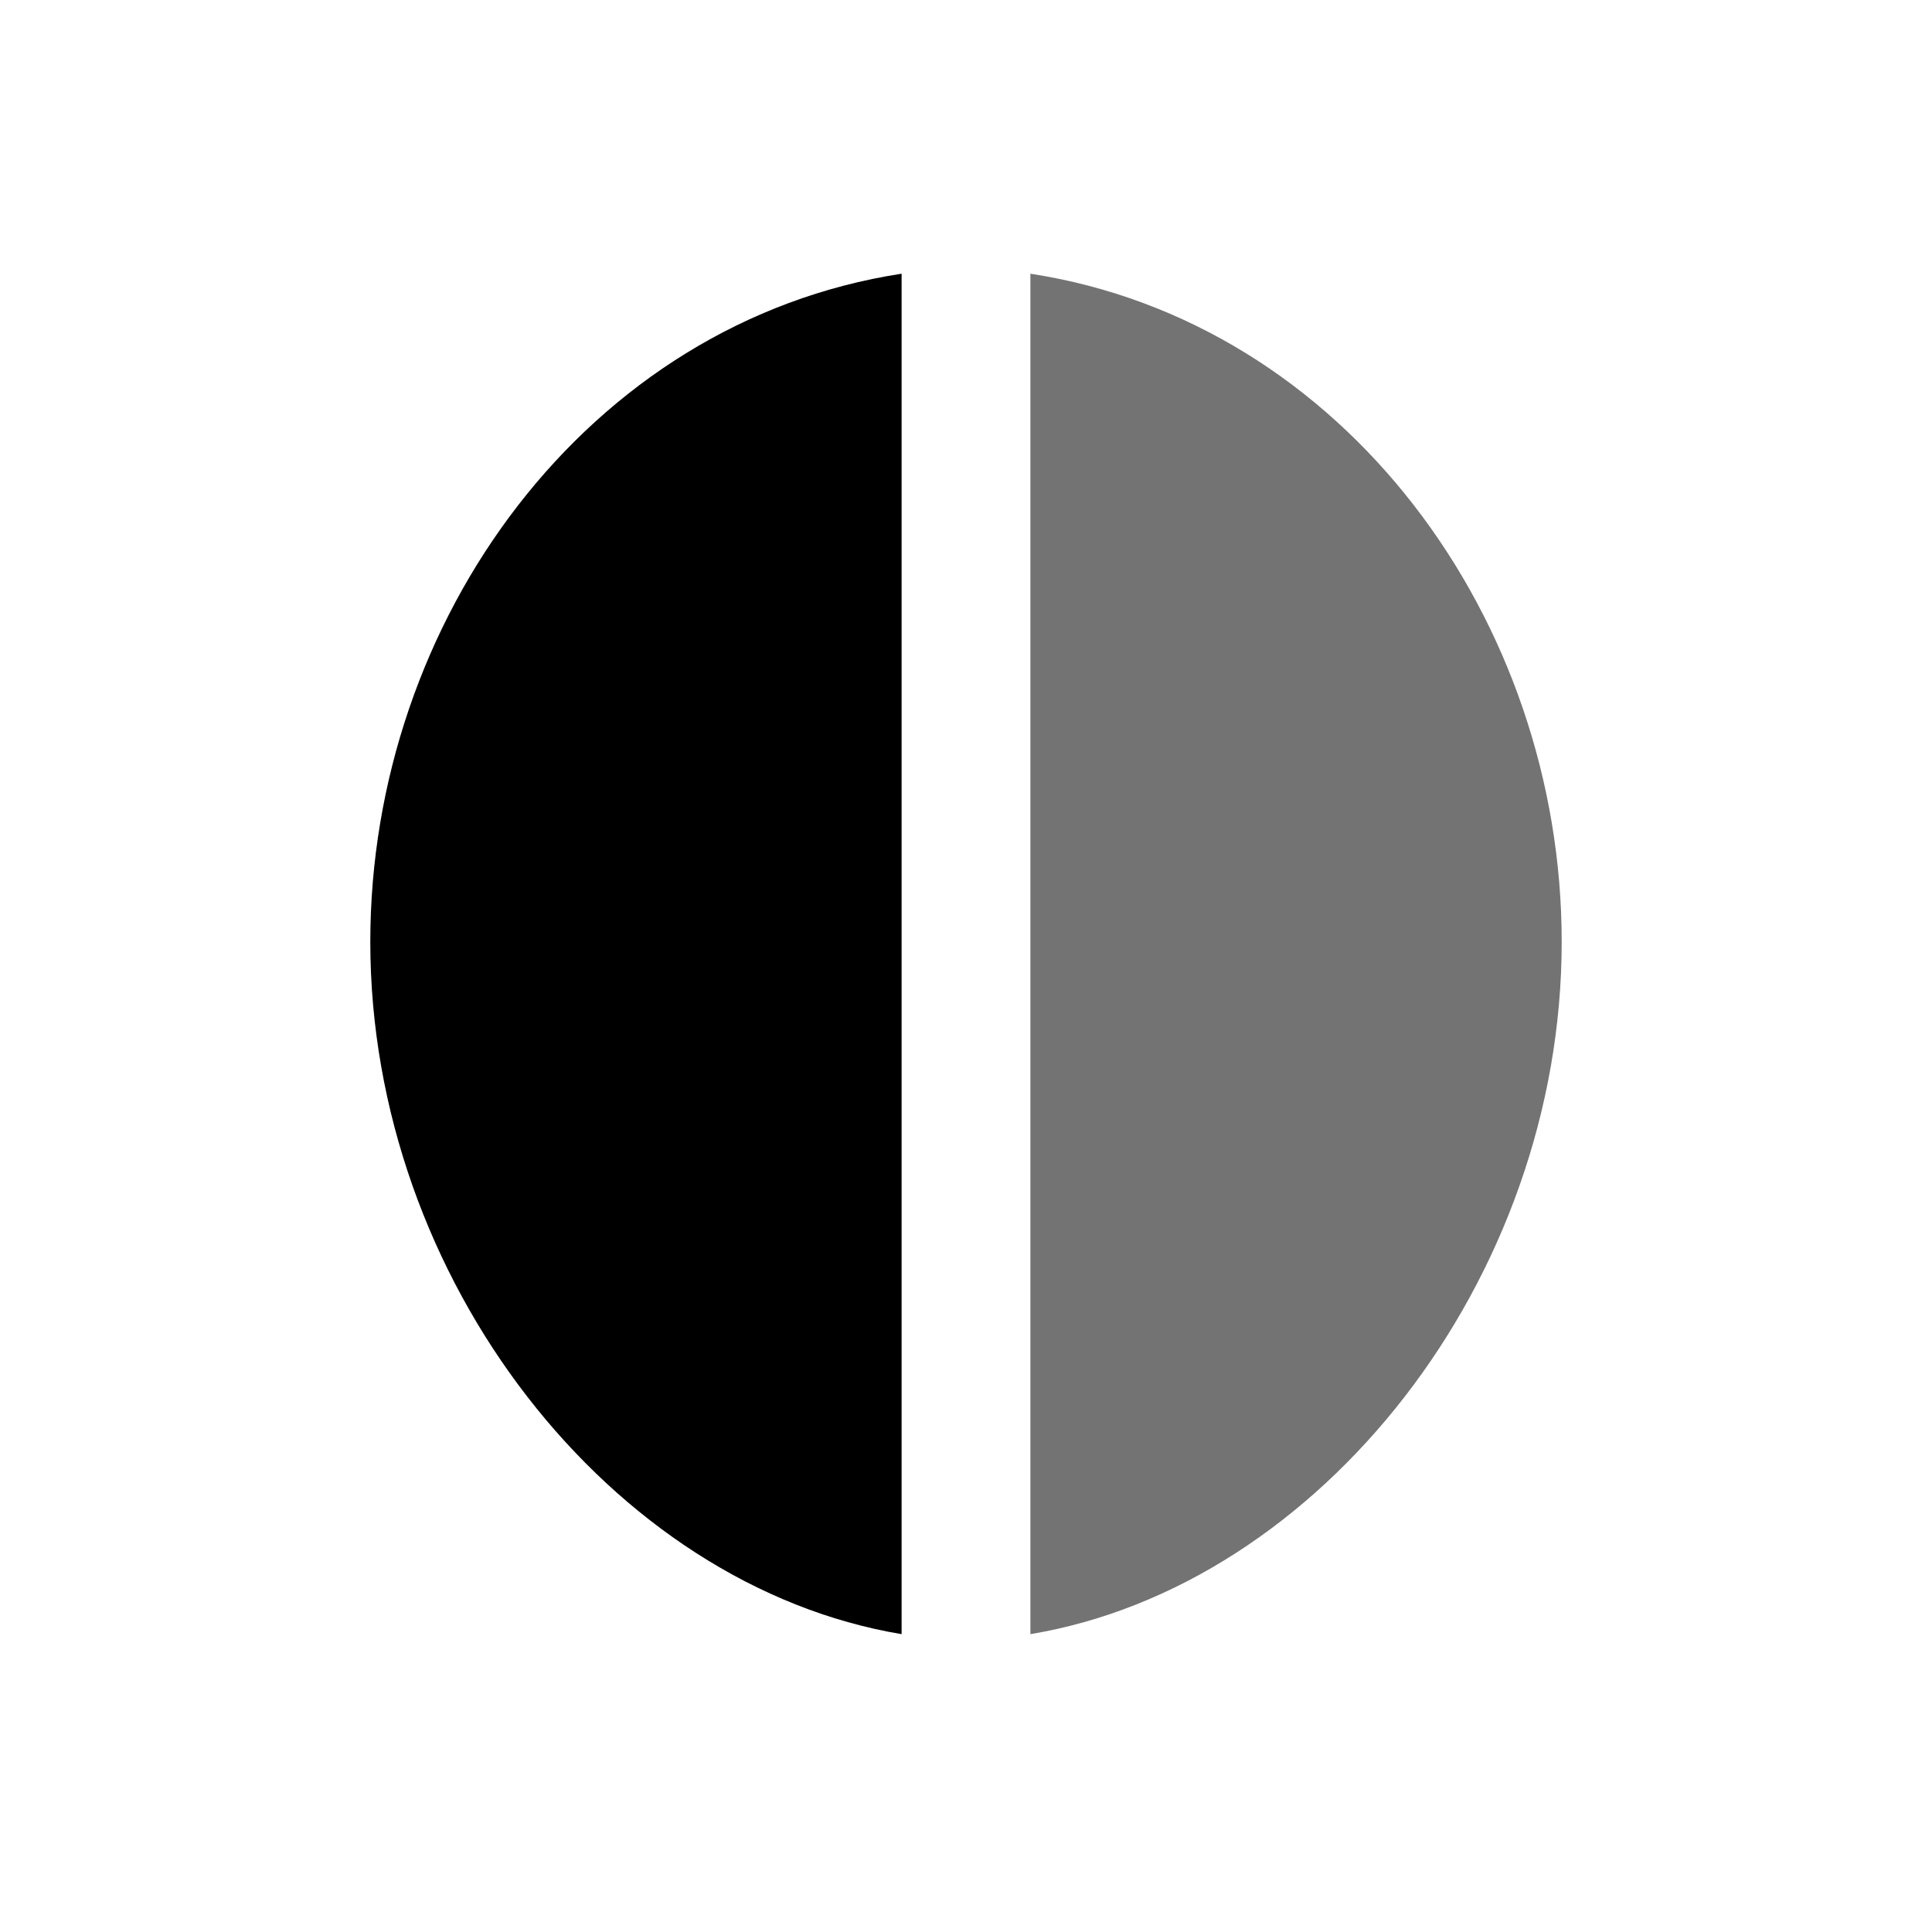
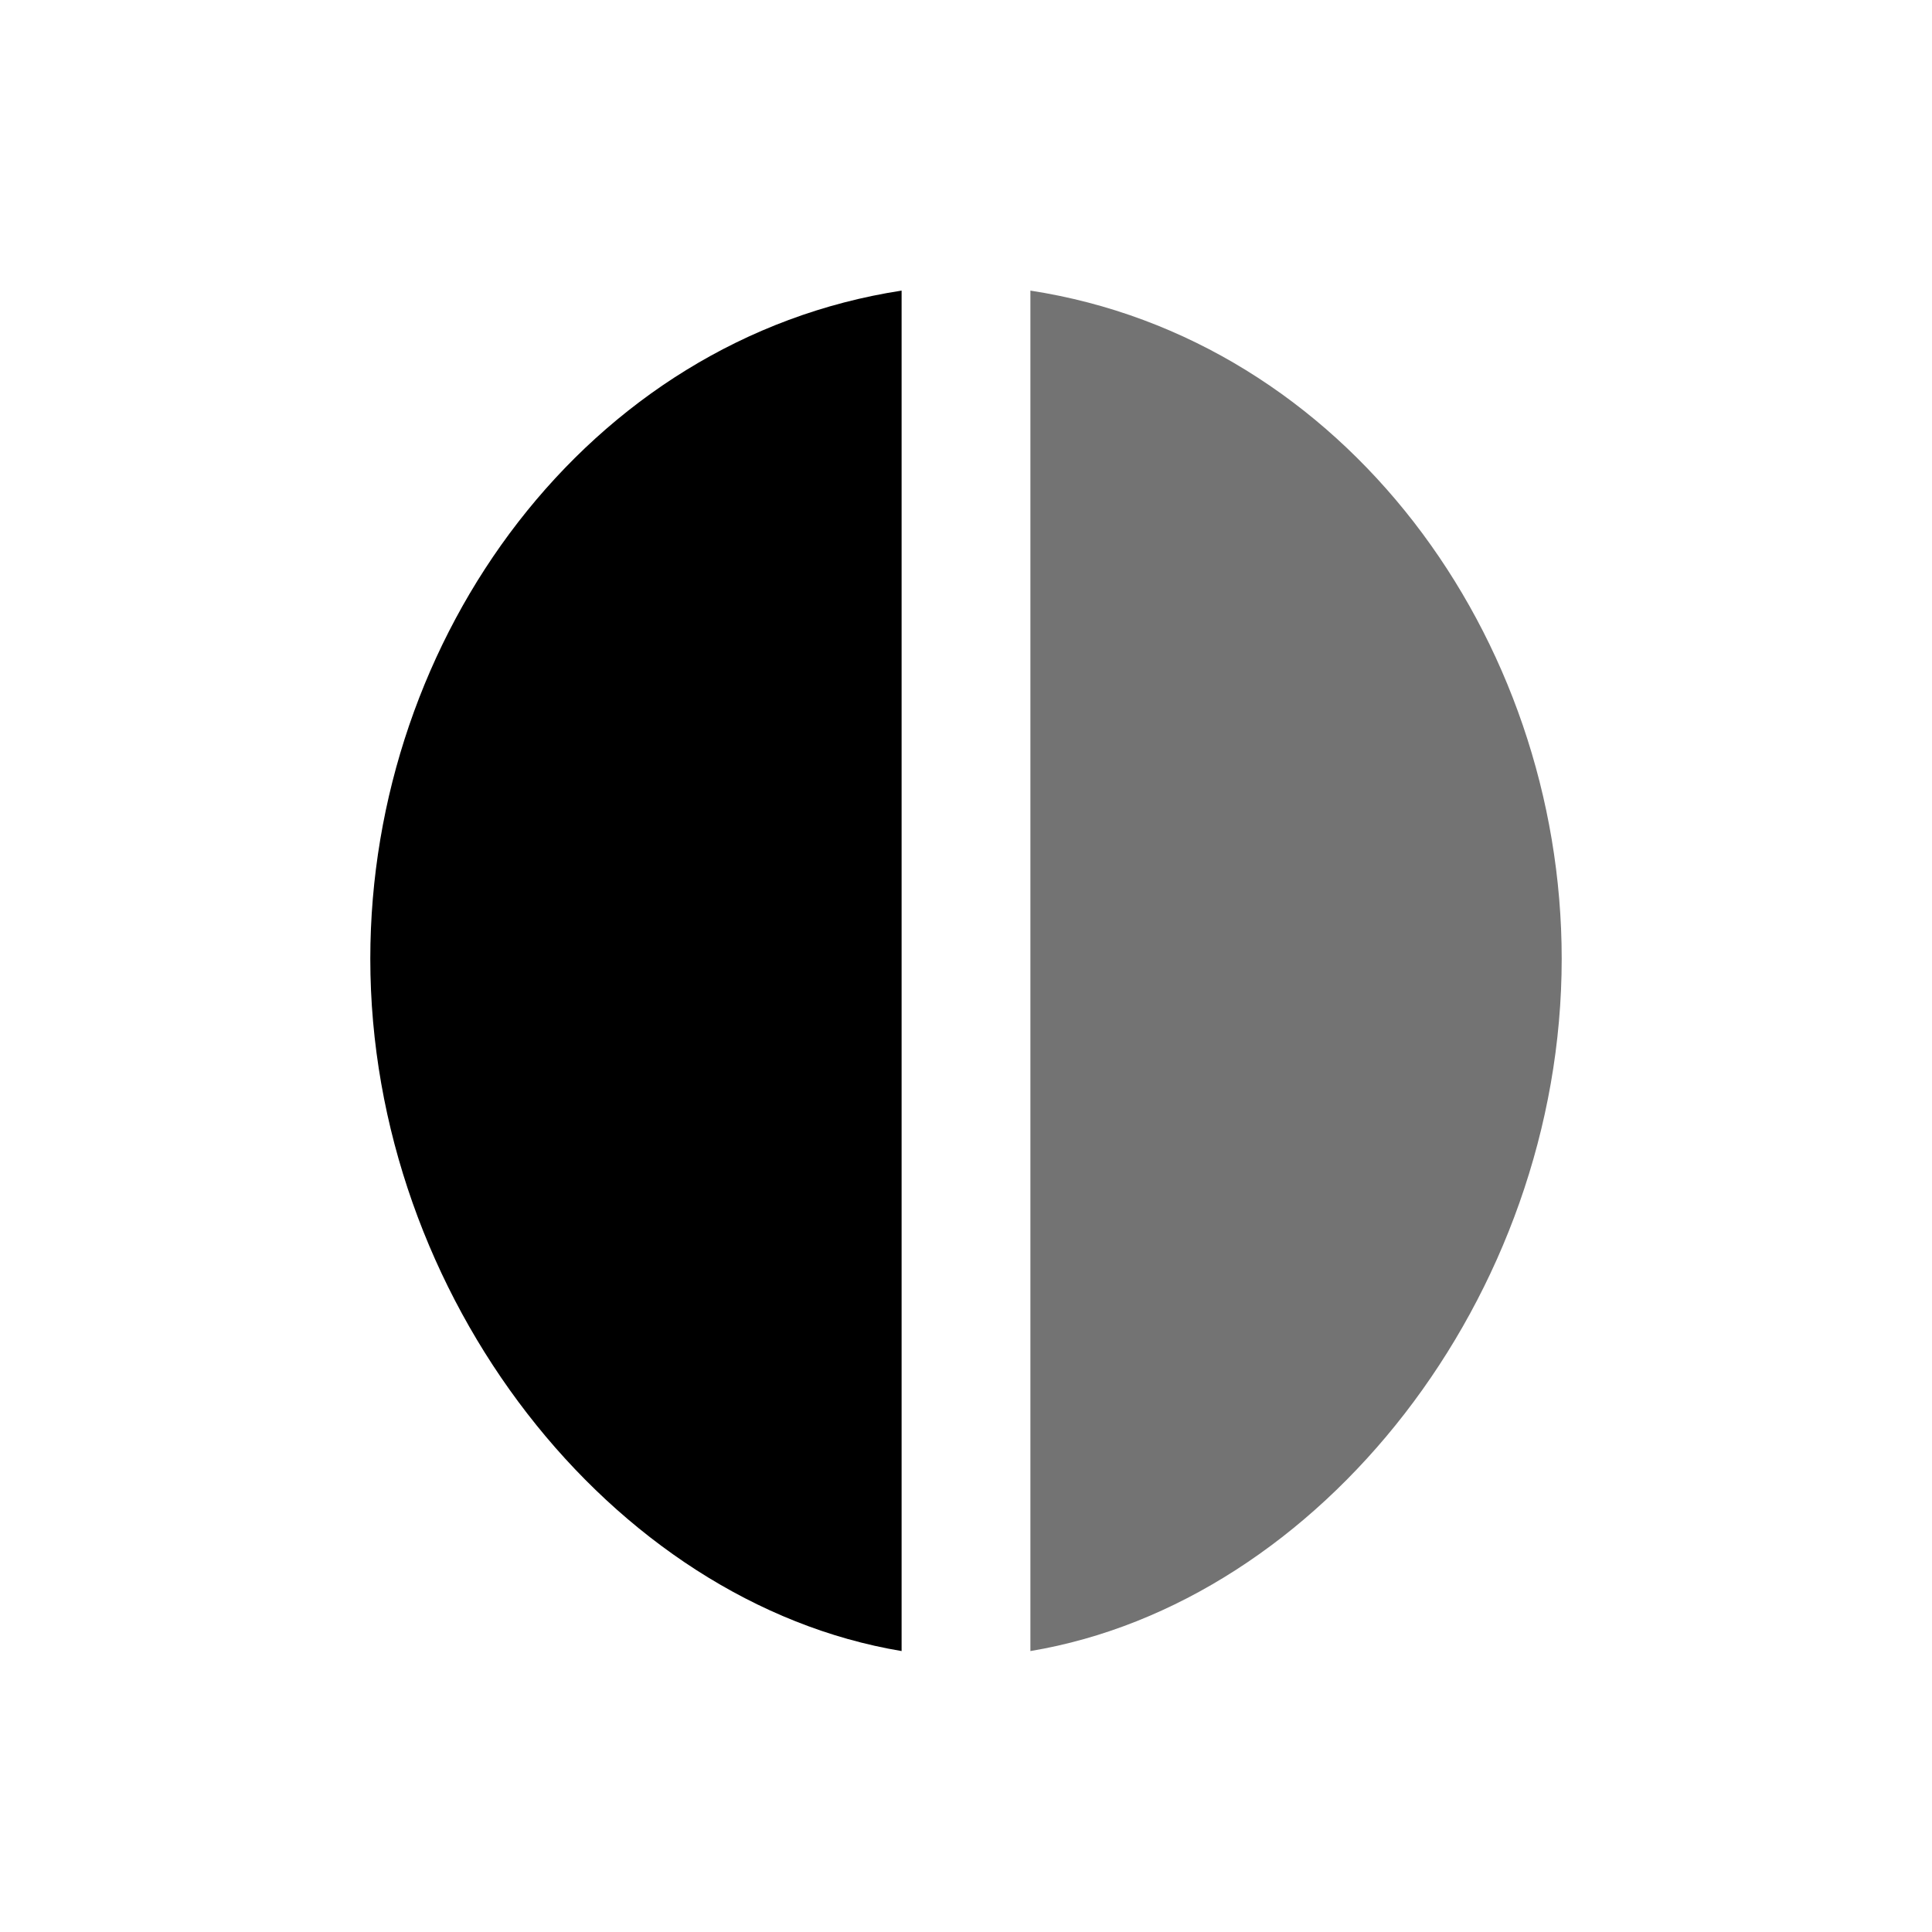
- <svg xmlns="http://www.w3.org/2000/svg" viewBox="0 0 24 24">
+ <svg xmlns="http://www.w3.org/2000/svg" viewBox="0 -0.21 24 24">
  <path d="M11.2 3.4c-3.9.6-6.6 4.3-6.6 8.3c0 4.2 3 8 6.6 8.6z" fill="__FILL__" />
  <path d="M12.8 3.4c3.9.6 6.6 4.3 6.6 8.3c0 4.2-3 8-6.6 8.6z" fill="__FILL__" fill-opacity="0.55" />
</svg>
